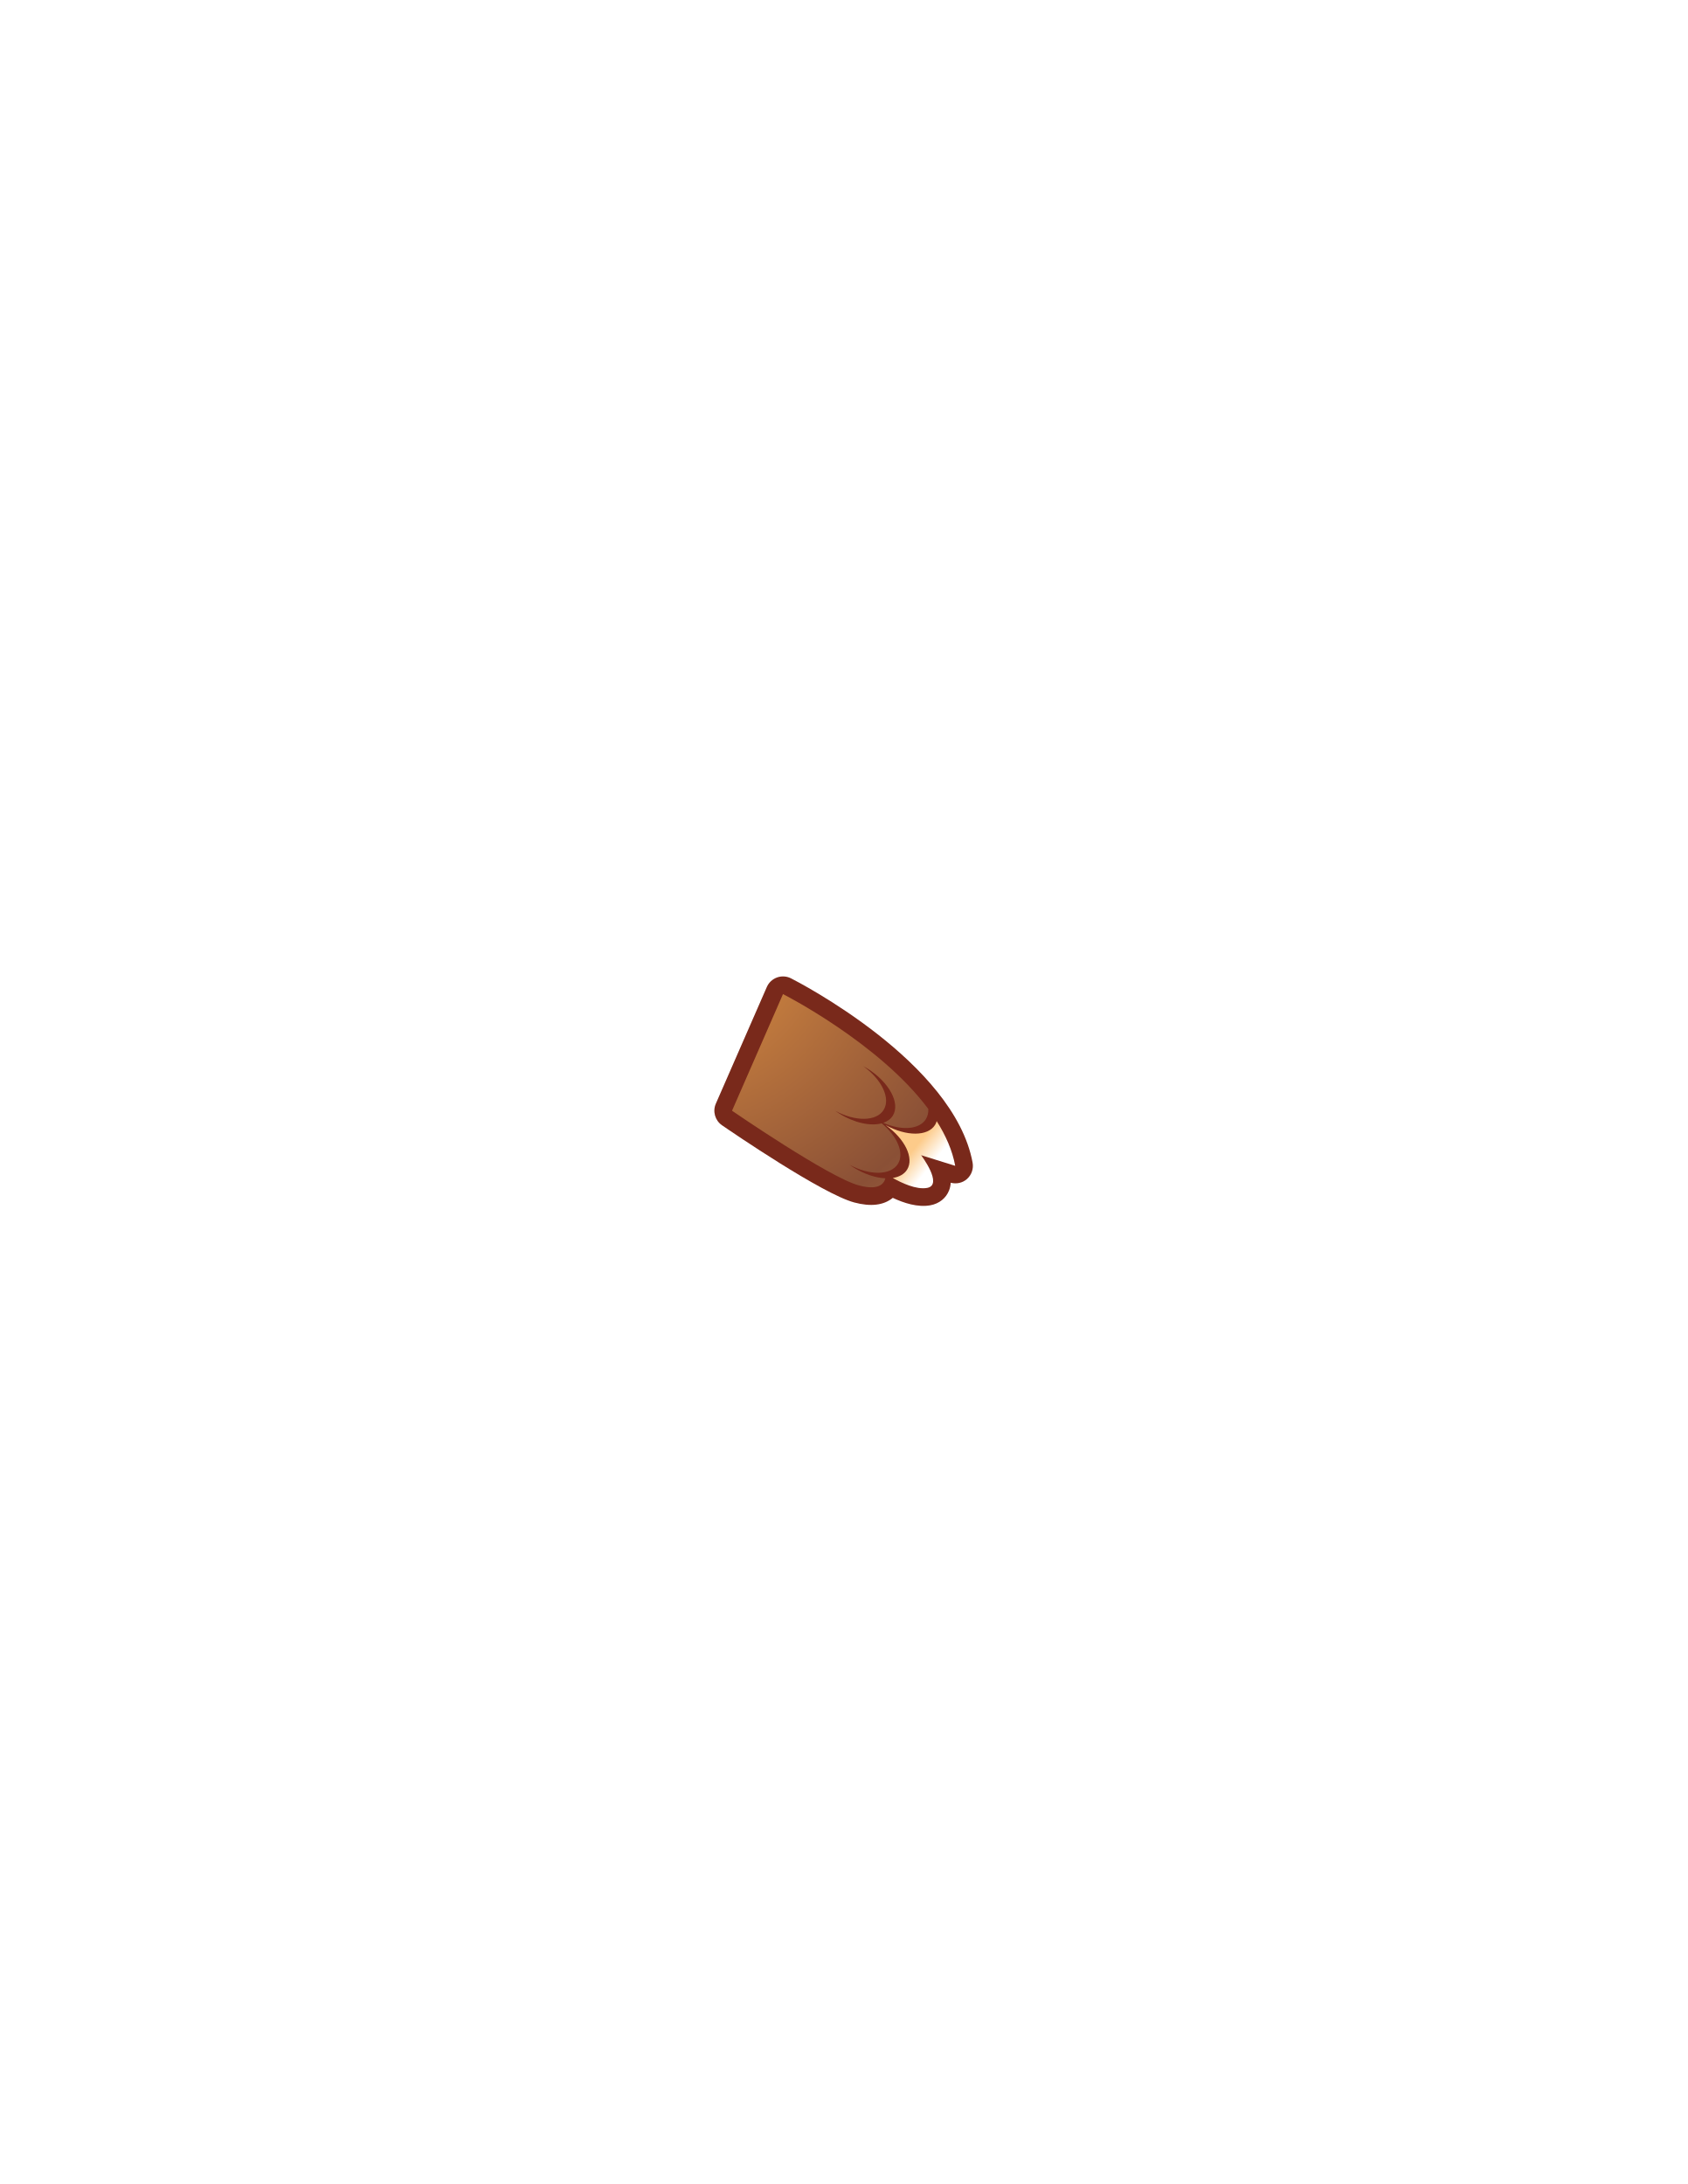
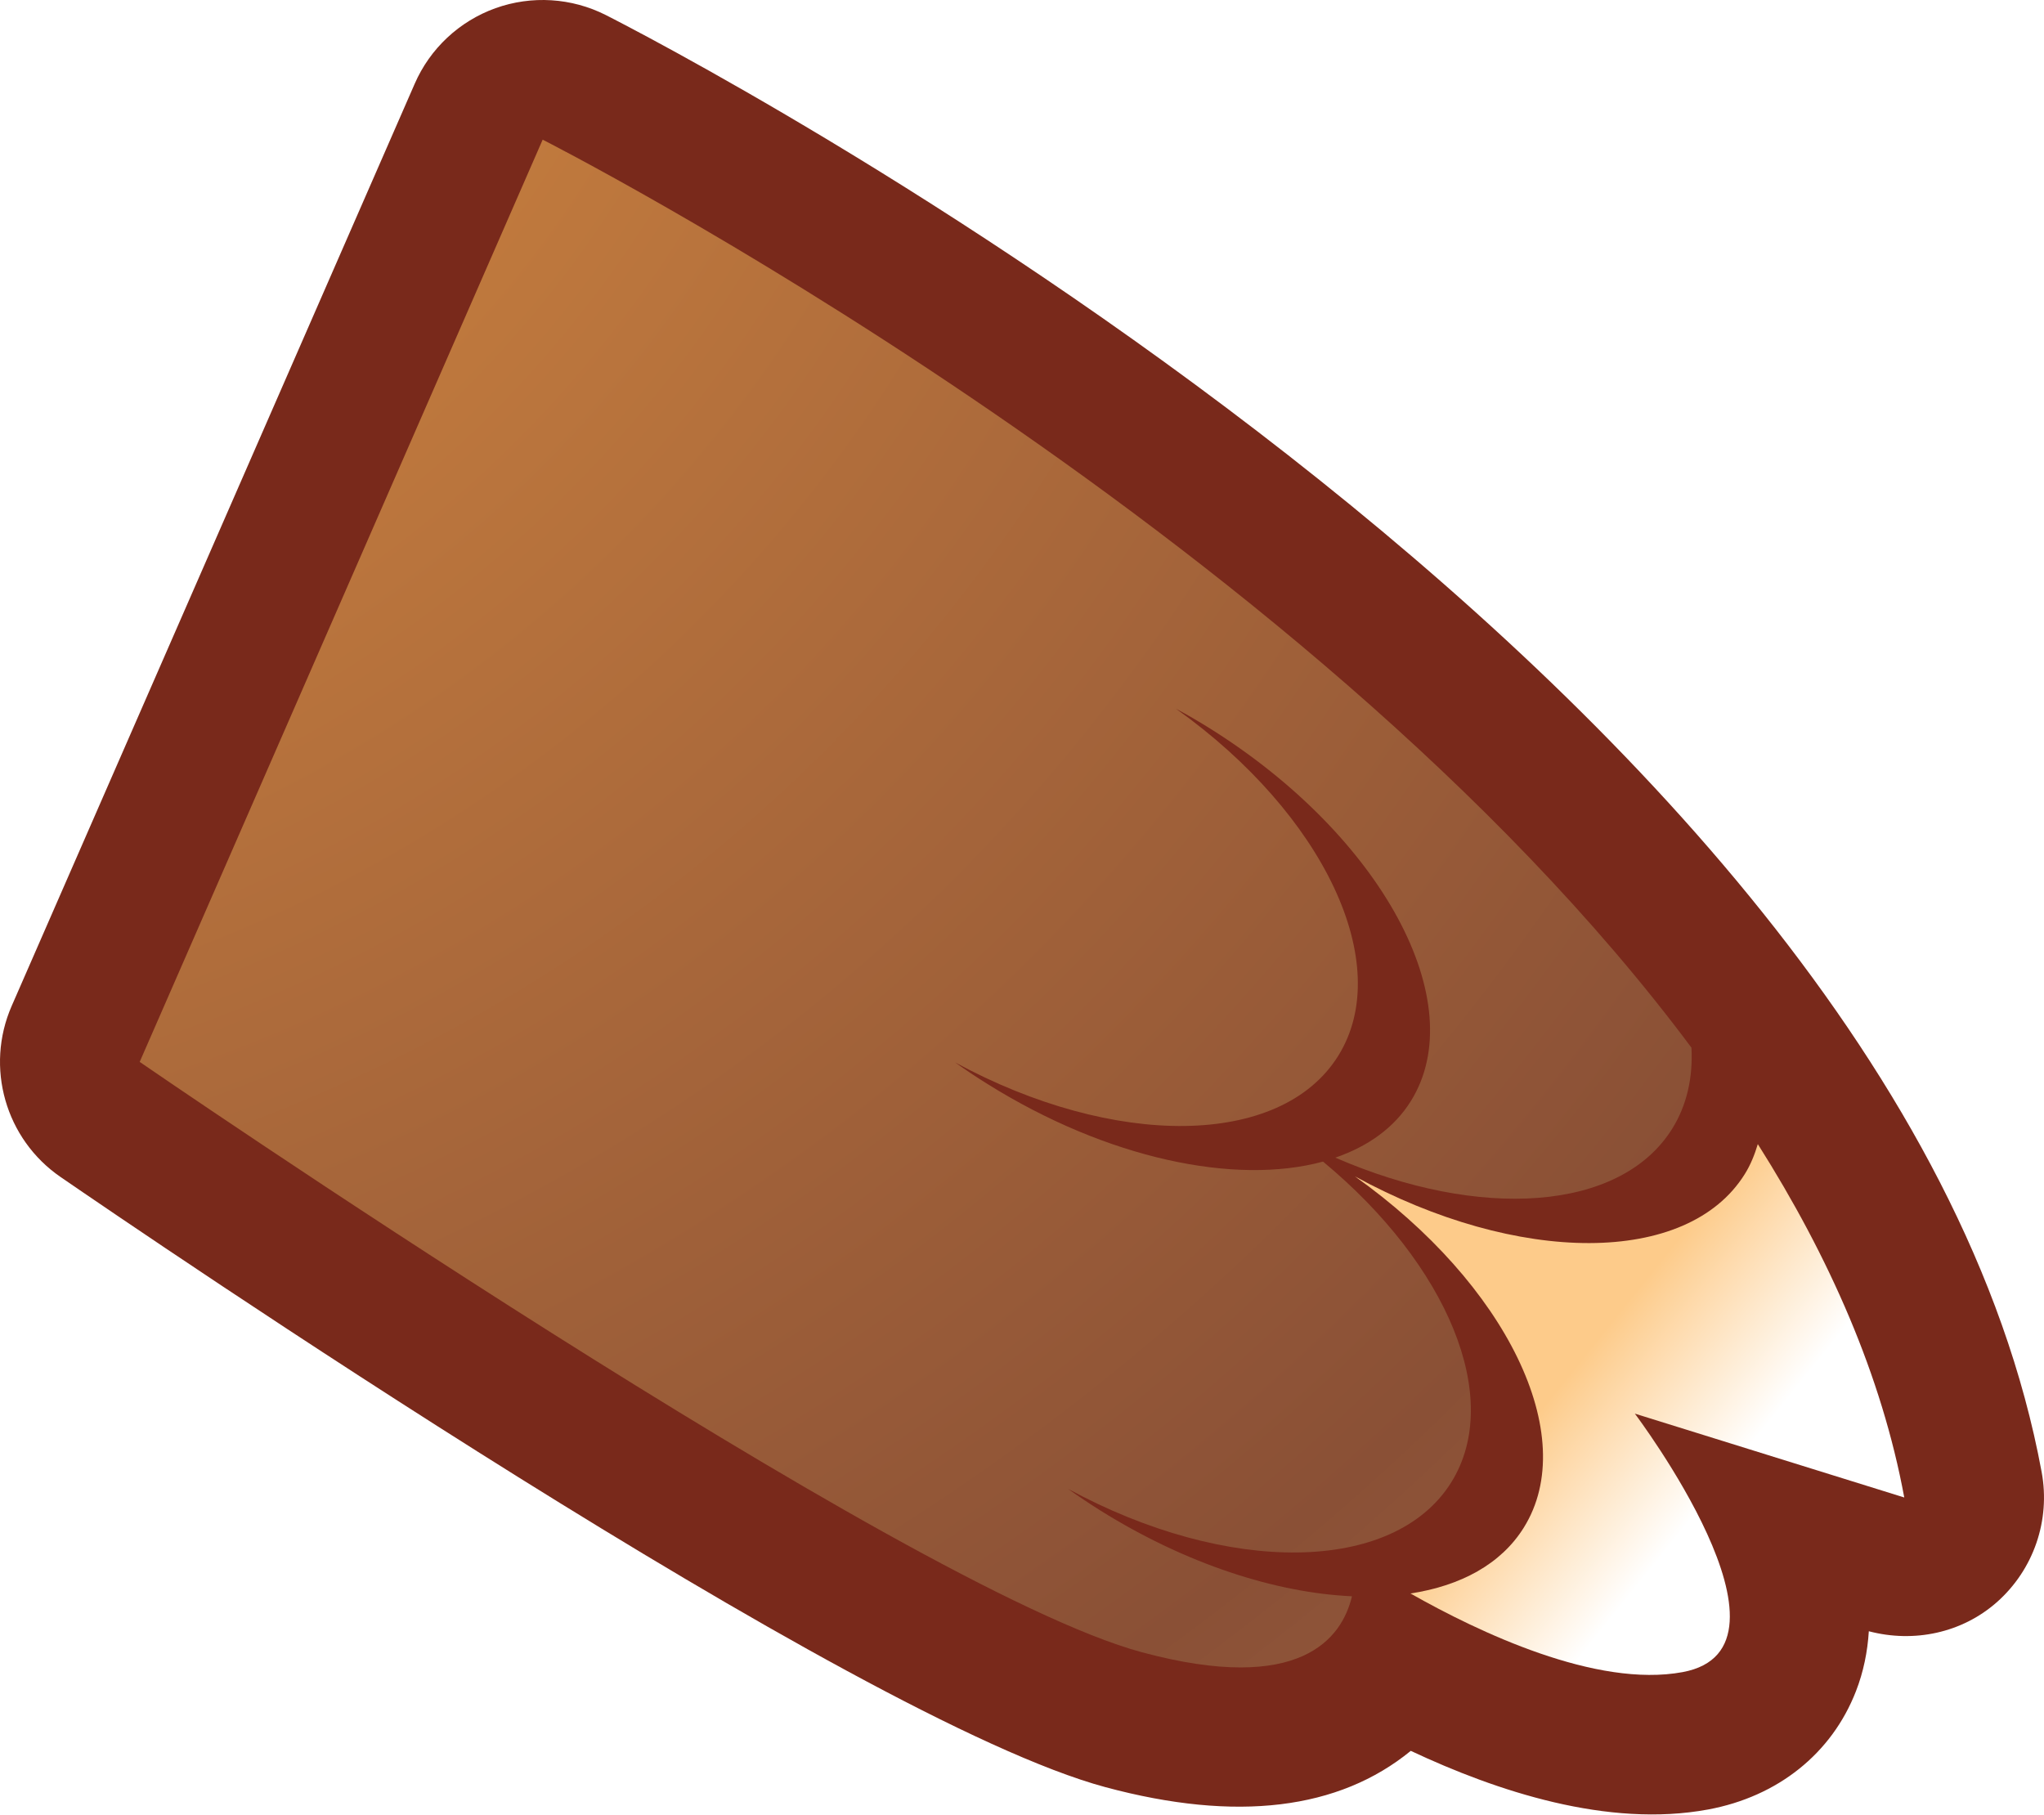
- <svg xmlns="http://www.w3.org/2000/svg" version="1.1" id="Layer_3" x="0px" y="0px" width="612px" height="792px" viewBox="0 0 612 792" enable-background="new 0 0 612 792" xml:space="preserve">
-   <g>
-     <path fill="#79291B" d="M286.808,354.78c2.41,1.226,59.104,30.344,65.847,66.822c0.409,2.21-0.366,4.468-2.044,5.959   c-1.608,1.425-3.816,1.885-5.882,1.342c-0.059,0.939-0.244,1.862-0.591,2.752c-1.109,2.854-3.581,4.831-6.782,5.423   c-4.595,0.851-9.69-0.836-13.633-2.69c-3.294,2.695-7.98,3.285-14.002,1.666c-11.57-3.116-44.237-25.452-47.922-27.985   c-2.529-1.739-3.469-5.032-2.24-7.845l18.482-42.292c0.704-1.617,2.045-2.869,3.704-3.467   C283.404,353.871,285.235,353.985,286.808,354.78z" />
-     <g>
-       <radialGradient id="SVGID_1_" cx="347.438" cy="284.933" r="171.709" gradientTransform="matrix(0.9018 -0.4322 0.4322 0.9018 -192.4536 228.8064)" gradientUnits="userSpaceOnUse">
-         <stop offset="0.197" style="stop-color:#CA813F" />
-         <stop offset="0.674" style="stop-color:#8A5036" />
-         <stop offset="0.899" style="stop-color:#A76D48" />
+ <svg xmlns="http://www.w3.org/2000/svg" version="1.1" id="Layer_3" x="0px" y="0px" width="93.74" height="83.216" viewBox="0 0 93.74 83.216" enable-background="new 0 0 612 792" xml:space="preserve">
+   <defs id="defs5147" />
+   <g id="g5123" transform="translate(-259.0227,-354.0892)">
+     <path d="m 286.808,354.78 c 2.41,1.226 59.104,30.344 65.847,66.822 0.409,2.21 -0.366,4.468 -2.044,5.959 -1.608,1.425 -3.816,1.885 -5.882,1.342 -0.059,0.939 -0.244,1.862 -0.591,2.752 -1.109,2.854 -3.581,4.831 -6.782,5.423 -4.595,0.851 -9.69,-0.836 -13.633,-2.69 -3.294,2.695 -7.98,3.285 -14.002,1.666 -11.57,-3.116 -44.237,-25.452 -47.922,-27.985 -2.529,-1.739 -3.469,-5.032 -2.24,-7.845 l 18.482,-42.292 c 0.704,-1.617 2.045,-2.869 3.704,-3.467 1.659,-0.594 3.49,-0.48 5.063,0.315 z" id="path5125" style="fill:#79291b" />
+     <g id="g5127">
+       <radialGradient id="SVGID_1_" cx="347.439" cy="284.933" r="171.709" gradientTransform="matrix(0.9018,-0.4322,0.4322,0.9018,-192.4536,228.8064)" gradientUnits="userSpaceOnUse">
+         <stop offset="0.197" style="stop-color:#CA813F" id="stop5130" />
+         <stop offset="0.674" style="stop-color:#8A5036" id="stop5132" />
+         <stop offset="0.899" style="stop-color:#A76D48" id="stop5134" />
      </radialGradient>
-       <path fill="url(#SVGID_1_)" d="M309.493,423.369c-0.512-0.322-1.007-0.652-1.487-0.996c7.297,3.96,14.935,3.916,17.57-0.295    c2.42-3.871-0.193-10.004-5.878-14.715c-4.018,1.093-9.89-0.121-15.388-3.559c-0.511-0.316-1.008-0.65-1.484-0.989    c7.292,3.956,14.935,3.915,17.565-0.296c2.633-4.212-0.674-11.104-7.434-15.924c0.519,0.277,1.035,0.578,1.547,0.898    c7.906,4.943,12.034,12.599,9.217,17.103c-0.762,1.221-1.966,2.072-3.458,2.586c6.602,2.873,13.068,2.483,15.445-1.32    c0.68-1.088,0.957-2.355,0.887-3.722c-17.87-23.99-52.685-41.645-52.685-41.645l-18.481,42.296c0,0,35.112,24.154,45.958,27.074    c7.291,1.964,9.181-0.646,9.638-2.566C317.531,427.141,313.416,425.82,309.493,423.369z" />
-       <linearGradient id="SVGID_2_" gradientUnits="userSpaceOnUse" x1="389.502" y1="392.2" x2="398.142" y2="410.23" gradientTransform="matrix(0.9018 -0.4322 0.4322 0.9018 -192.4536 228.8064)">
-         <stop offset="0.197" style="stop-color:#FDCB8A" />
-         <stop offset="0.624" style="stop-color:#FFFFFF" />
+       <path d="m 309.493,423.369 c -0.512,-0.322 -1.007,-0.652 -1.487,-0.996 7.297,3.96 14.935,3.916 17.57,-0.295 2.42,-3.871 -0.193,-10.004 -5.878,-14.715 -4.018,1.093 -9.89,-0.121 -15.388,-3.559 -0.511,-0.316 -1.008,-0.65 -1.484,-0.989 7.292,3.956 14.935,3.915 17.565,-0.296 2.633,-4.212 -0.674,-11.104 -7.434,-15.924 0.519,0.277 1.035,0.578 1.547,0.898 7.906,4.943 12.034,12.599 9.217,17.103 -0.762,1.221 -1.966,2.072 -3.458,2.586 6.602,2.873 13.068,2.483 15.445,-1.32 0.68,-1.088 0.957,-2.355 0.887,-3.722 -17.87,-23.99 -52.685,-41.645 -52.685,-41.645 l -18.481,42.296 c 0,0 35.112,24.154 45.958,27.074 7.291,1.964 9.181,-0.646 9.638,-2.566 -3.494,-0.158 -7.609,-1.479 -11.532,-3.93 z" id="path5136" style="fill:url(#SVGID_1_)" />
+       <linearGradient id="SVGID_2_" gradientUnits="userSpaceOnUse" x1="389.502" y1="392.2" x2="398.142" y2="410.23" gradientTransform="matrix(0.9018,-0.4322,0.4322,0.9018,-192.4536,228.8064)">
+         <stop offset="0.197" style="stop-color:#FDCB8A" id="stop5139" />
+         <stop offset="0.624" style="stop-color:#FFFFFF" id="stop5141" />
      </linearGradient>
-       <path fill="url(#SVGID_2_)" d="M339.038,407.94c-2.631,4.215-10.407,4.178-17.874,0.103c6.931,4.93,10.372,11.9,7.738,16.112    c-1.04,1.666-2.885,2.663-5.193,3.016c3.142,1.78,8.52,4.34,12.48,3.606c5.927-1.095-2.191-11.855-2.191-11.855l12.356,3.846    c-1.032-5.583-3.434-11.019-6.716-16.207C339.493,407.042,339.308,407.51,339.038,407.94z" />
+       <path d="m 339.038,407.94 c -2.631,4.215 -10.407,4.178 -17.874,0.103 6.931,4.93 10.372,11.9 7.738,16.112 -1.04,1.666 -2.885,2.663 -5.193,3.016 3.142,1.78 8.52,4.34 12.48,3.606 5.927,-1.095 -2.191,-11.855 -2.191,-11.855 l 12.356,3.846 c -1.032,-5.583 -3.434,-11.019 -6.716,-16.207 -0.145,0.481 -0.33,0.949 -0.6,1.379 z" id="path5143" style="fill:url(#SVGID_2_)" />
    </g>
  </g>
</svg>
